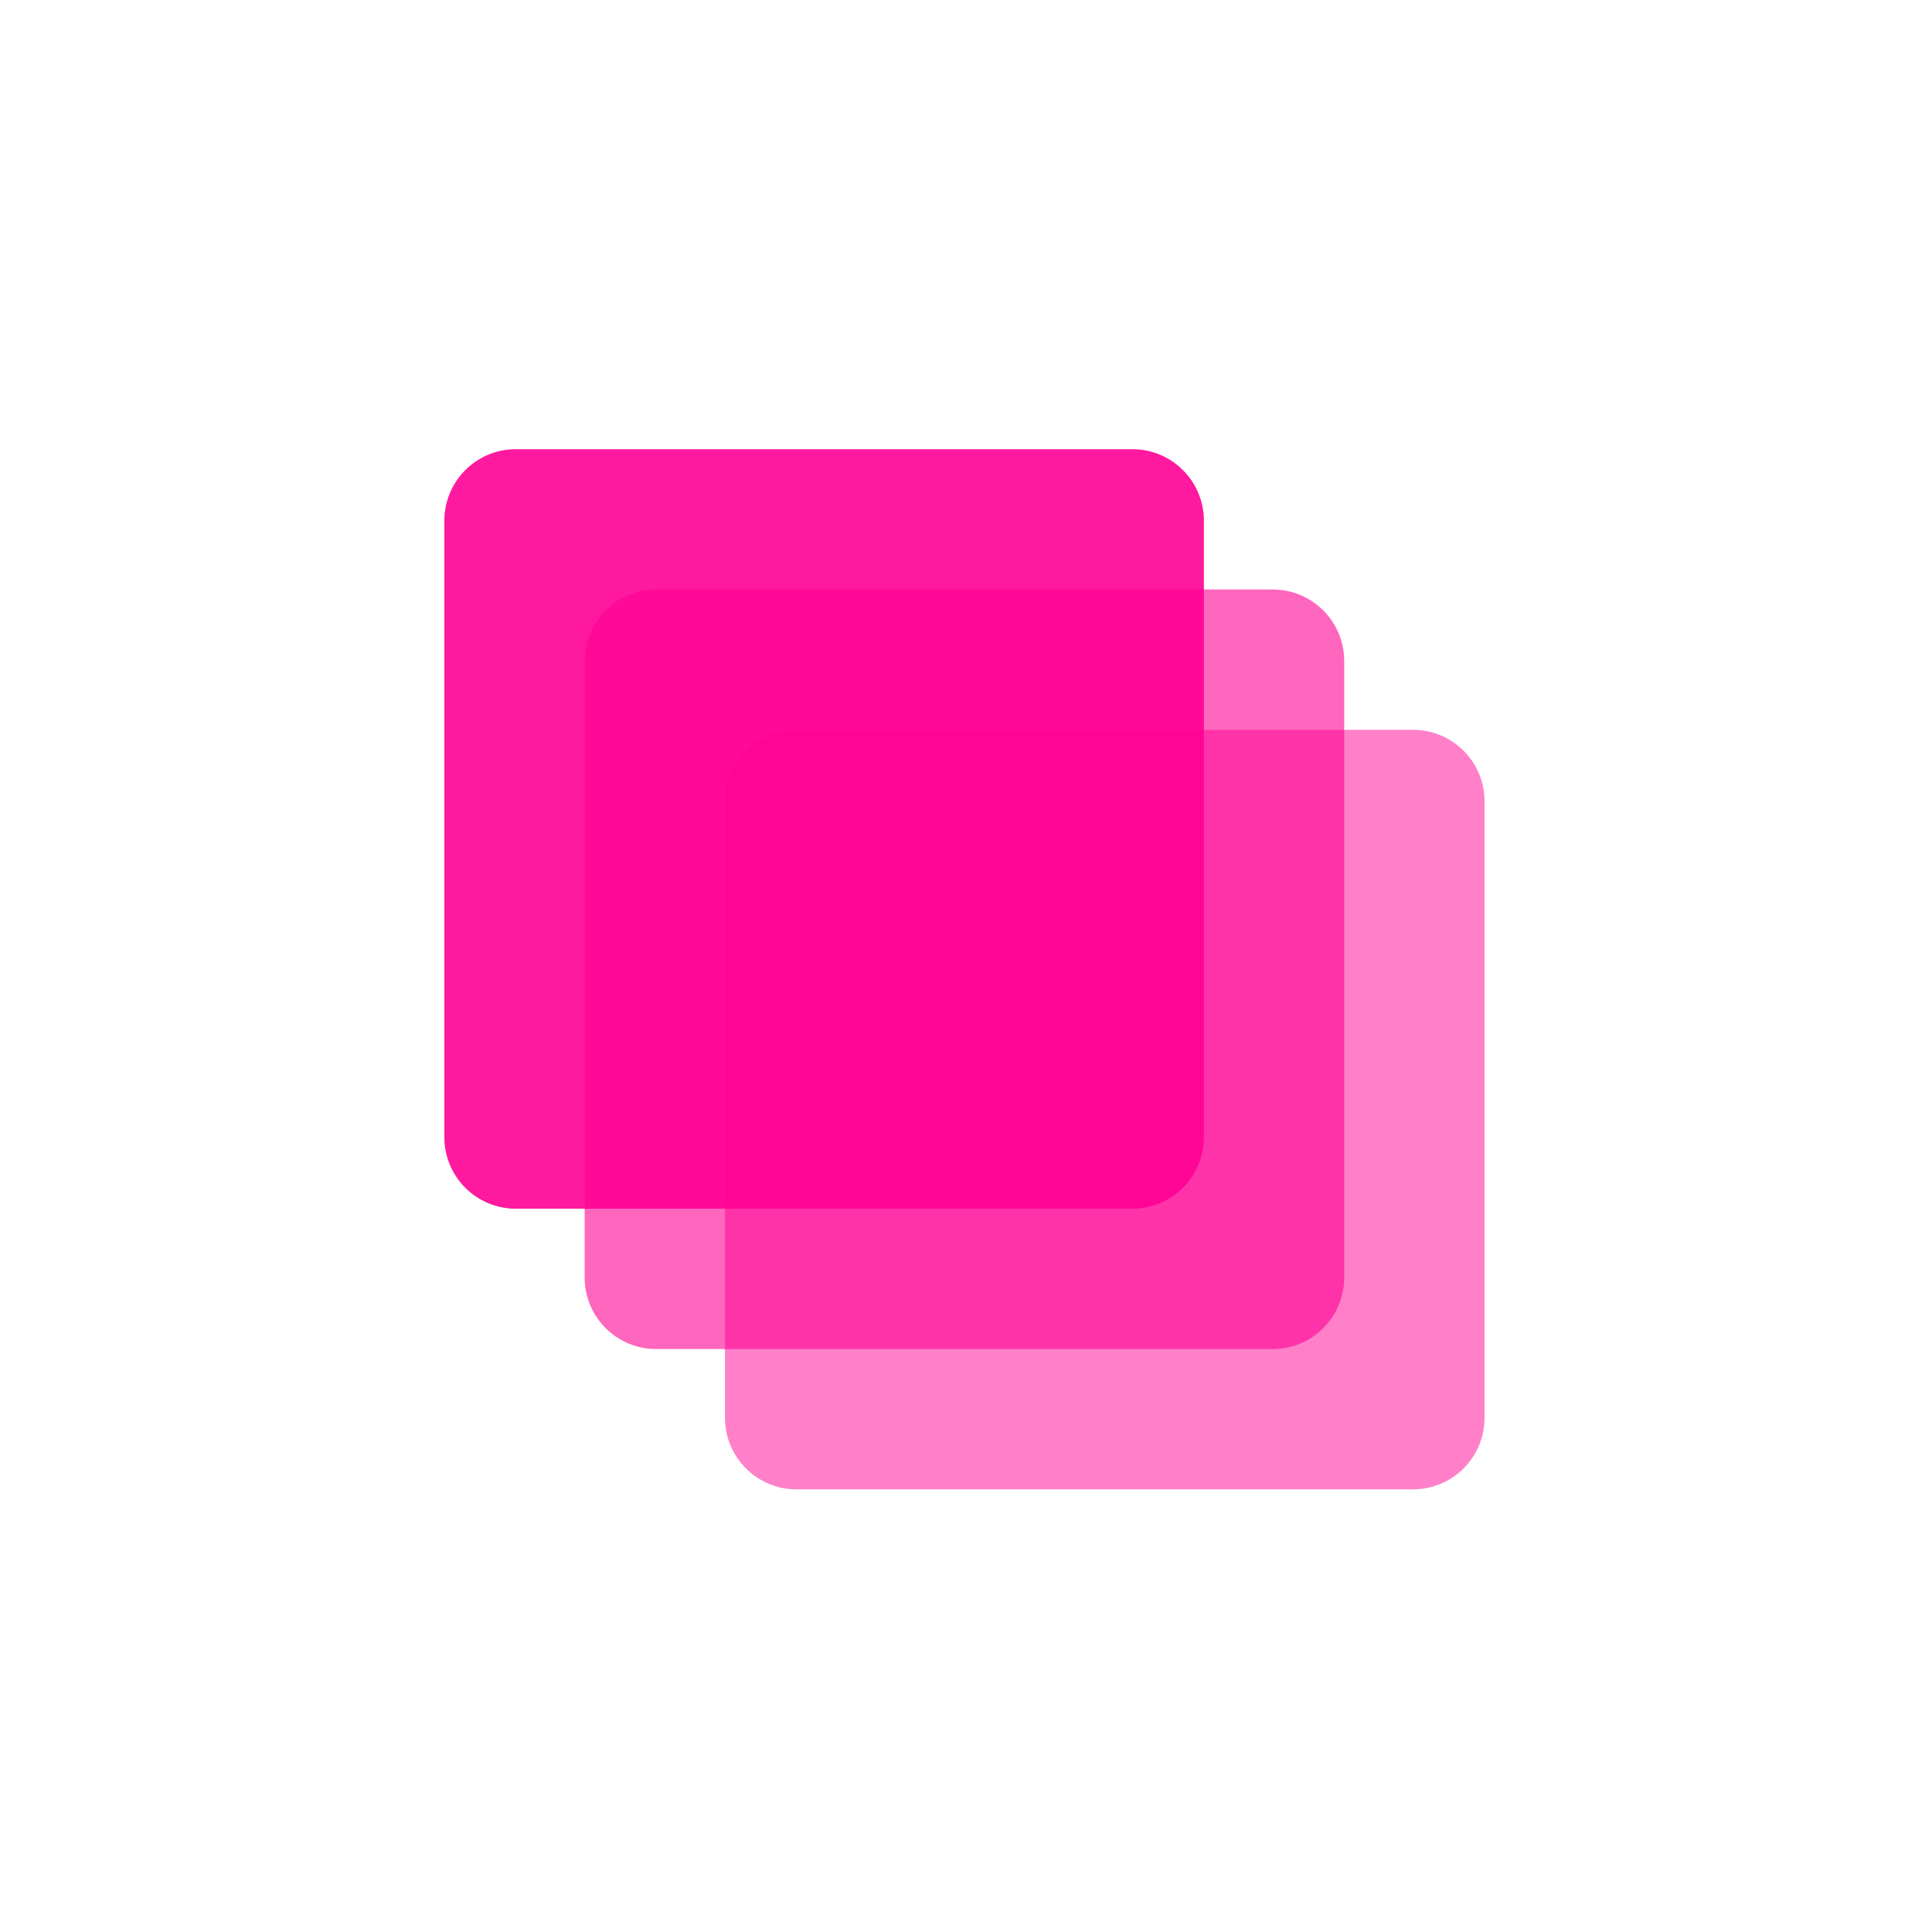
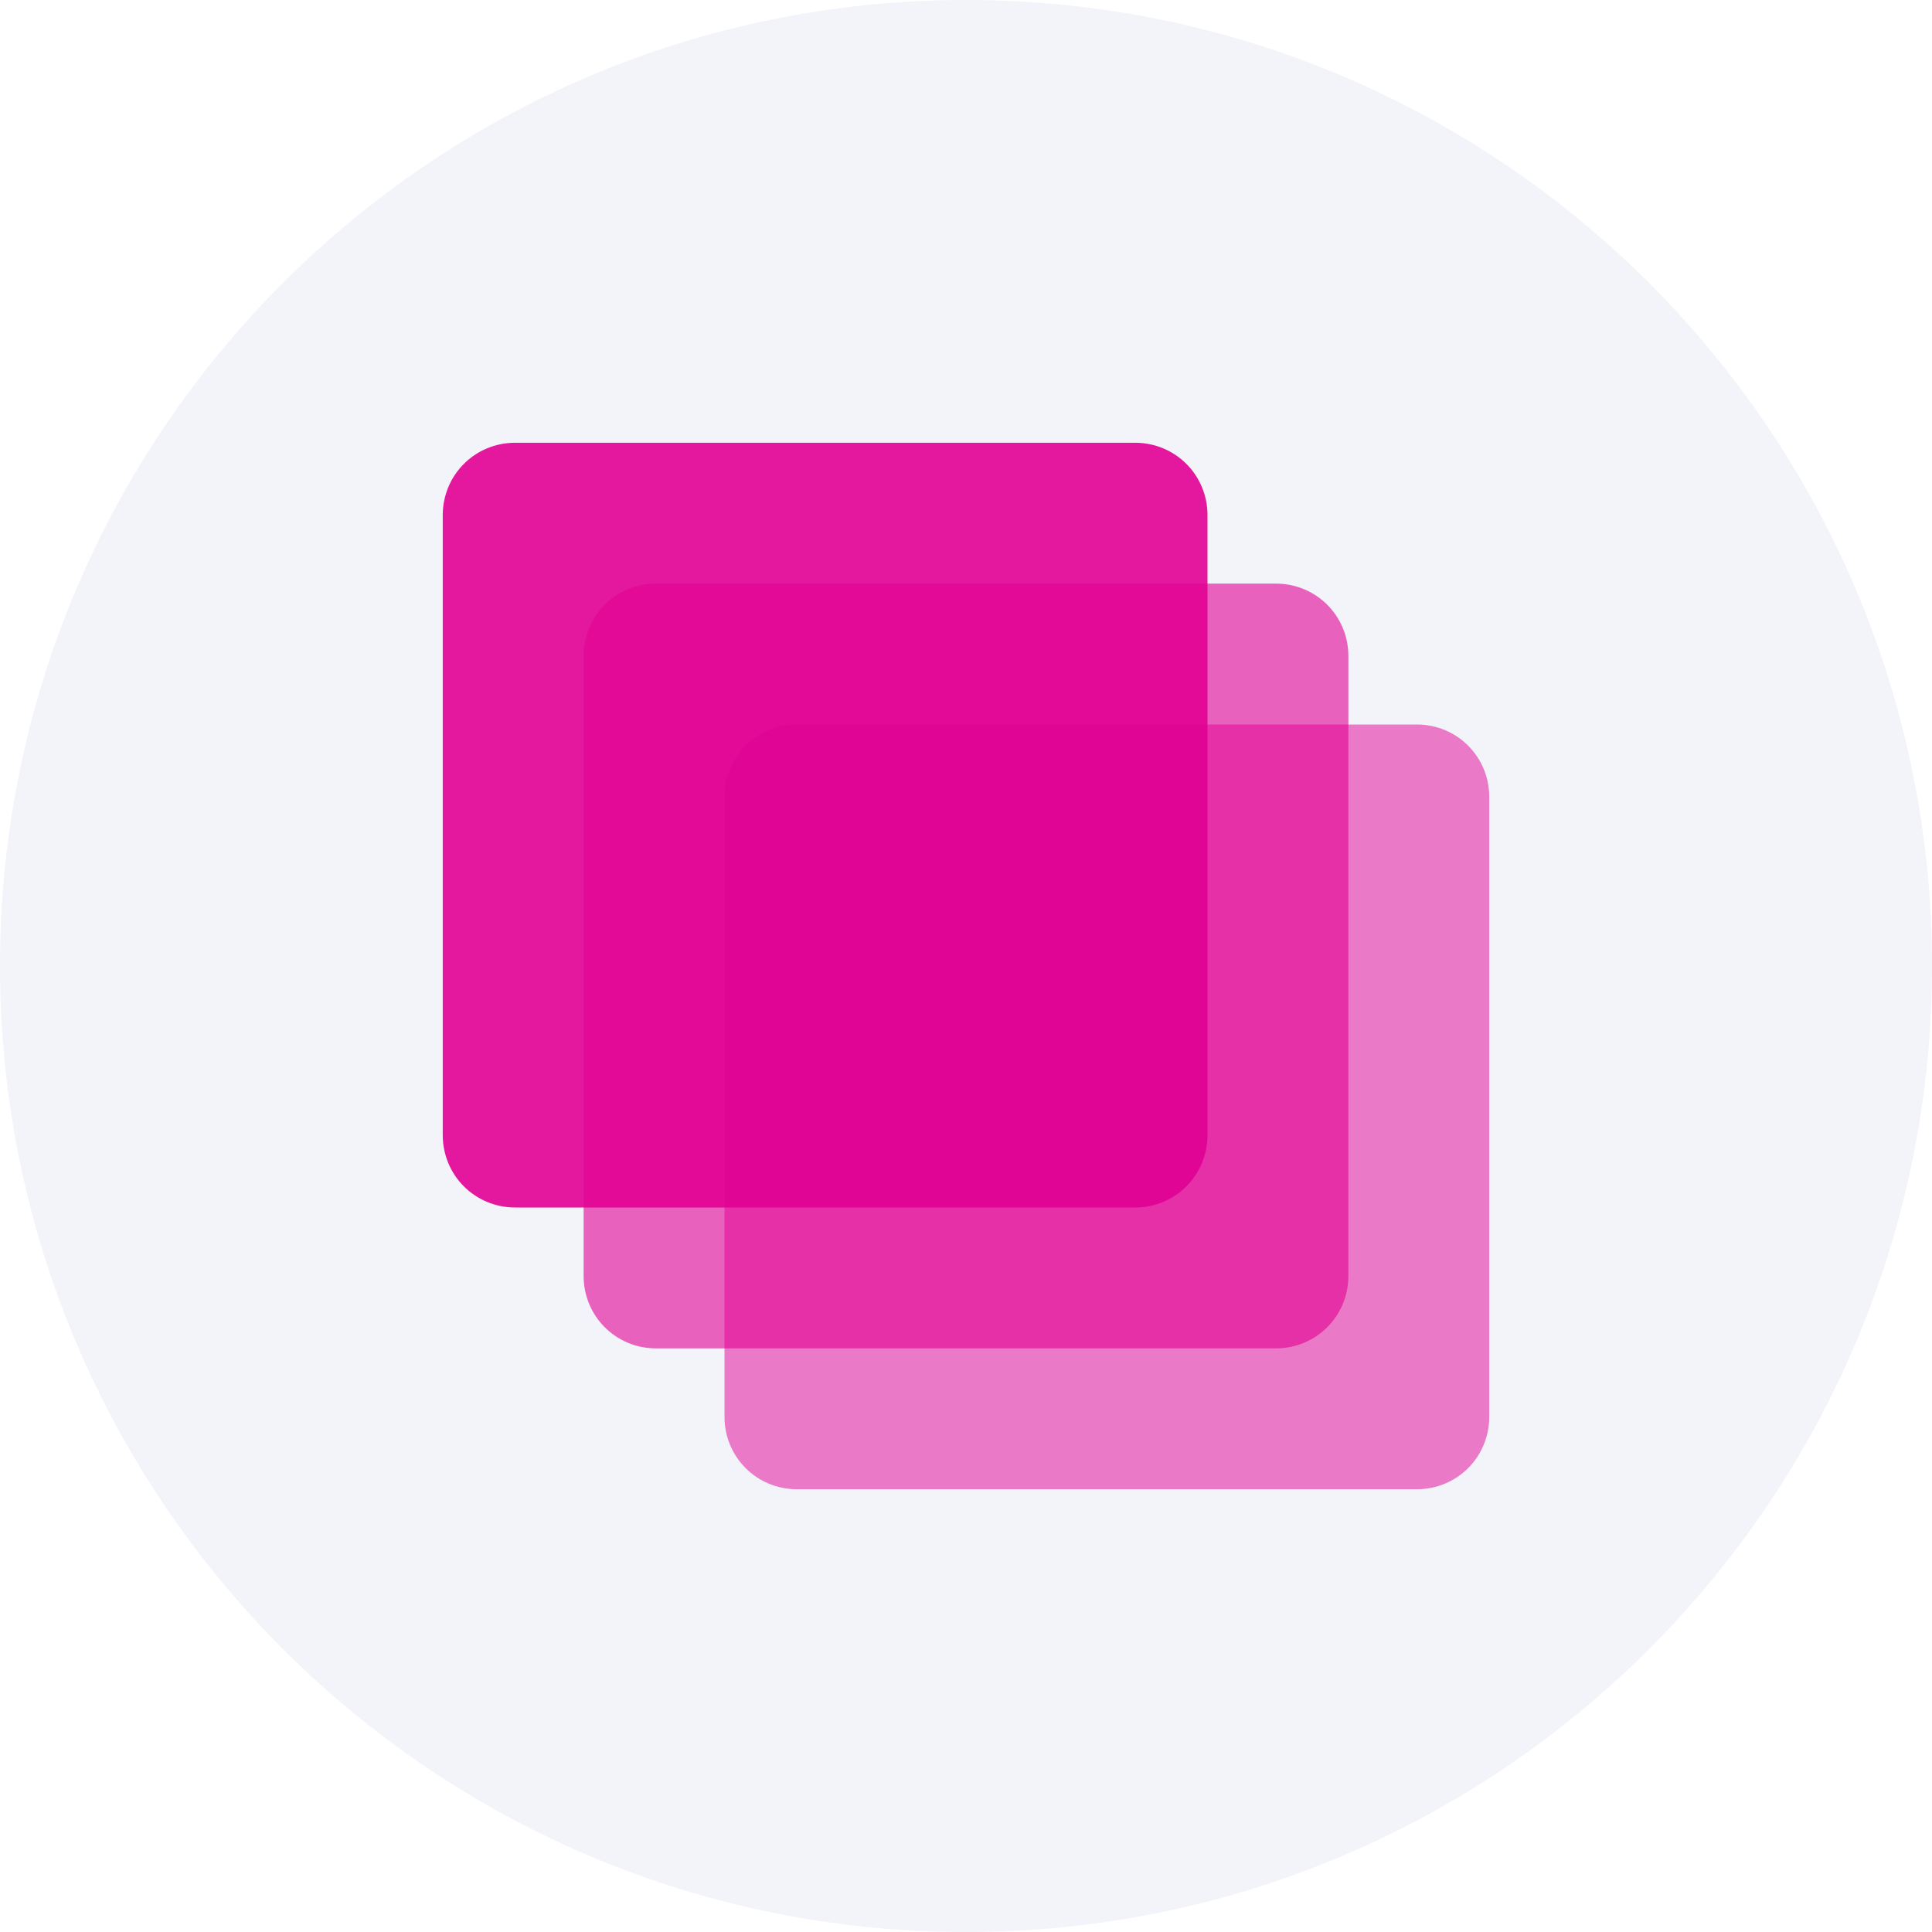
- <svg xmlns="http://www.w3.org/2000/svg" viewBox="100 100 400 400" width="400" height="400">
-   <path opacity="0.6" d="M 221.051 236.854 C 221.051 228.68 227.68 222.051 235.851 222.051 L 363.504 222.051 C 371.678 222.051 378.304 228.68 378.304 236.854 L 378.304 364.504 C 378.304 372.678 371.678 379.307 363.504 379.307 L 235.851 379.307 C 227.68 379.307 221.051 372.678 221.051 364.504 L 221.051 236.854 Z" fill="#ff0093" style="" />
-   <path opacity="0.5" d="M 250.103 265.9 C 250.103 257.728 256.728 251.1 264.902 251.1 L 392.555 251.1 C 400.727 251.1 407.355 257.728 407.355 265.9 L 407.355 393.552 C 407.355 401.727 400.727 408.352 392.555 408.352 L 264.902 408.352 C 256.728 408.352 250.103 401.727 250.103 393.552 L 250.103 265.9 Z" fill="#ff0093" style="" />
-   <path opacity="0.9" d="M 192 207.8 C 192 199.625 198.625 193 206.8 193 L 334.453 193 C 342.627 193 349.252 199.625 349.252 207.8 L 349.252 335.453 C 349.252 343.627 342.627 350.252 334.453 350.252 L 206.8 350.252 C 198.625 350.252 192 343.627 192 335.453 L 192 207.8 Z" fill="#ff0093" style="" />
+ <svg xmlns="http://www.w3.org/2000/svg" version="1.1" id="Layer_1" x="0px" y="0px" viewBox="0 0 48 48" style="enable-background:new 0 0 48 48;" xml:space="preserve">
+   <style type="text/css">
+ 	.st0{fill:#F3F3FA;}
+ 	.st1{opacity:0.6;fill:#E10093;enable-background:new    ;}
+ 	.st2{opacity:0.5;fill:#E10093;enable-background:new    ;}
+ 	.st3{opacity:0.9;fill:#E10093;enable-background:new    ;}
+ </style>
+   <circle class="st0" cx="24" cy="24" r="24" />
+   <path class="st1" d="M14.5,16.3c0-1,0.8-1.8,1.8-1.8h15.4c1,0,1.8,0.8,1.8,1.8v15.4c0,1-0.8,1.8-1.8,1.8H16.3c-1,0-1.8-0.8-1.8-1.8  C14.5,31.7,14.5,16.3,14.5,16.3z" />
+   <path class="st2" d="M18,19.8c0-1,0.8-1.8,1.8-1.8h15.4c1,0,1.8,0.8,1.8,1.8v15.4c0,1-0.8,1.8-1.8,1.8H19.8c-1,0-1.8-0.8-1.8-1.8  V19.8z" />
+   <path class="st3" d="M11,12.8c0-1,0.8-1.8,1.8-1.8h15.4c1,0,1.8,0.8,1.8,1.8v15.4c0,1-0.8,1.8-1.8,1.8H12.8c-1,0-1.8-0.8-1.8-1.8  V12.8z" />
</svg>
